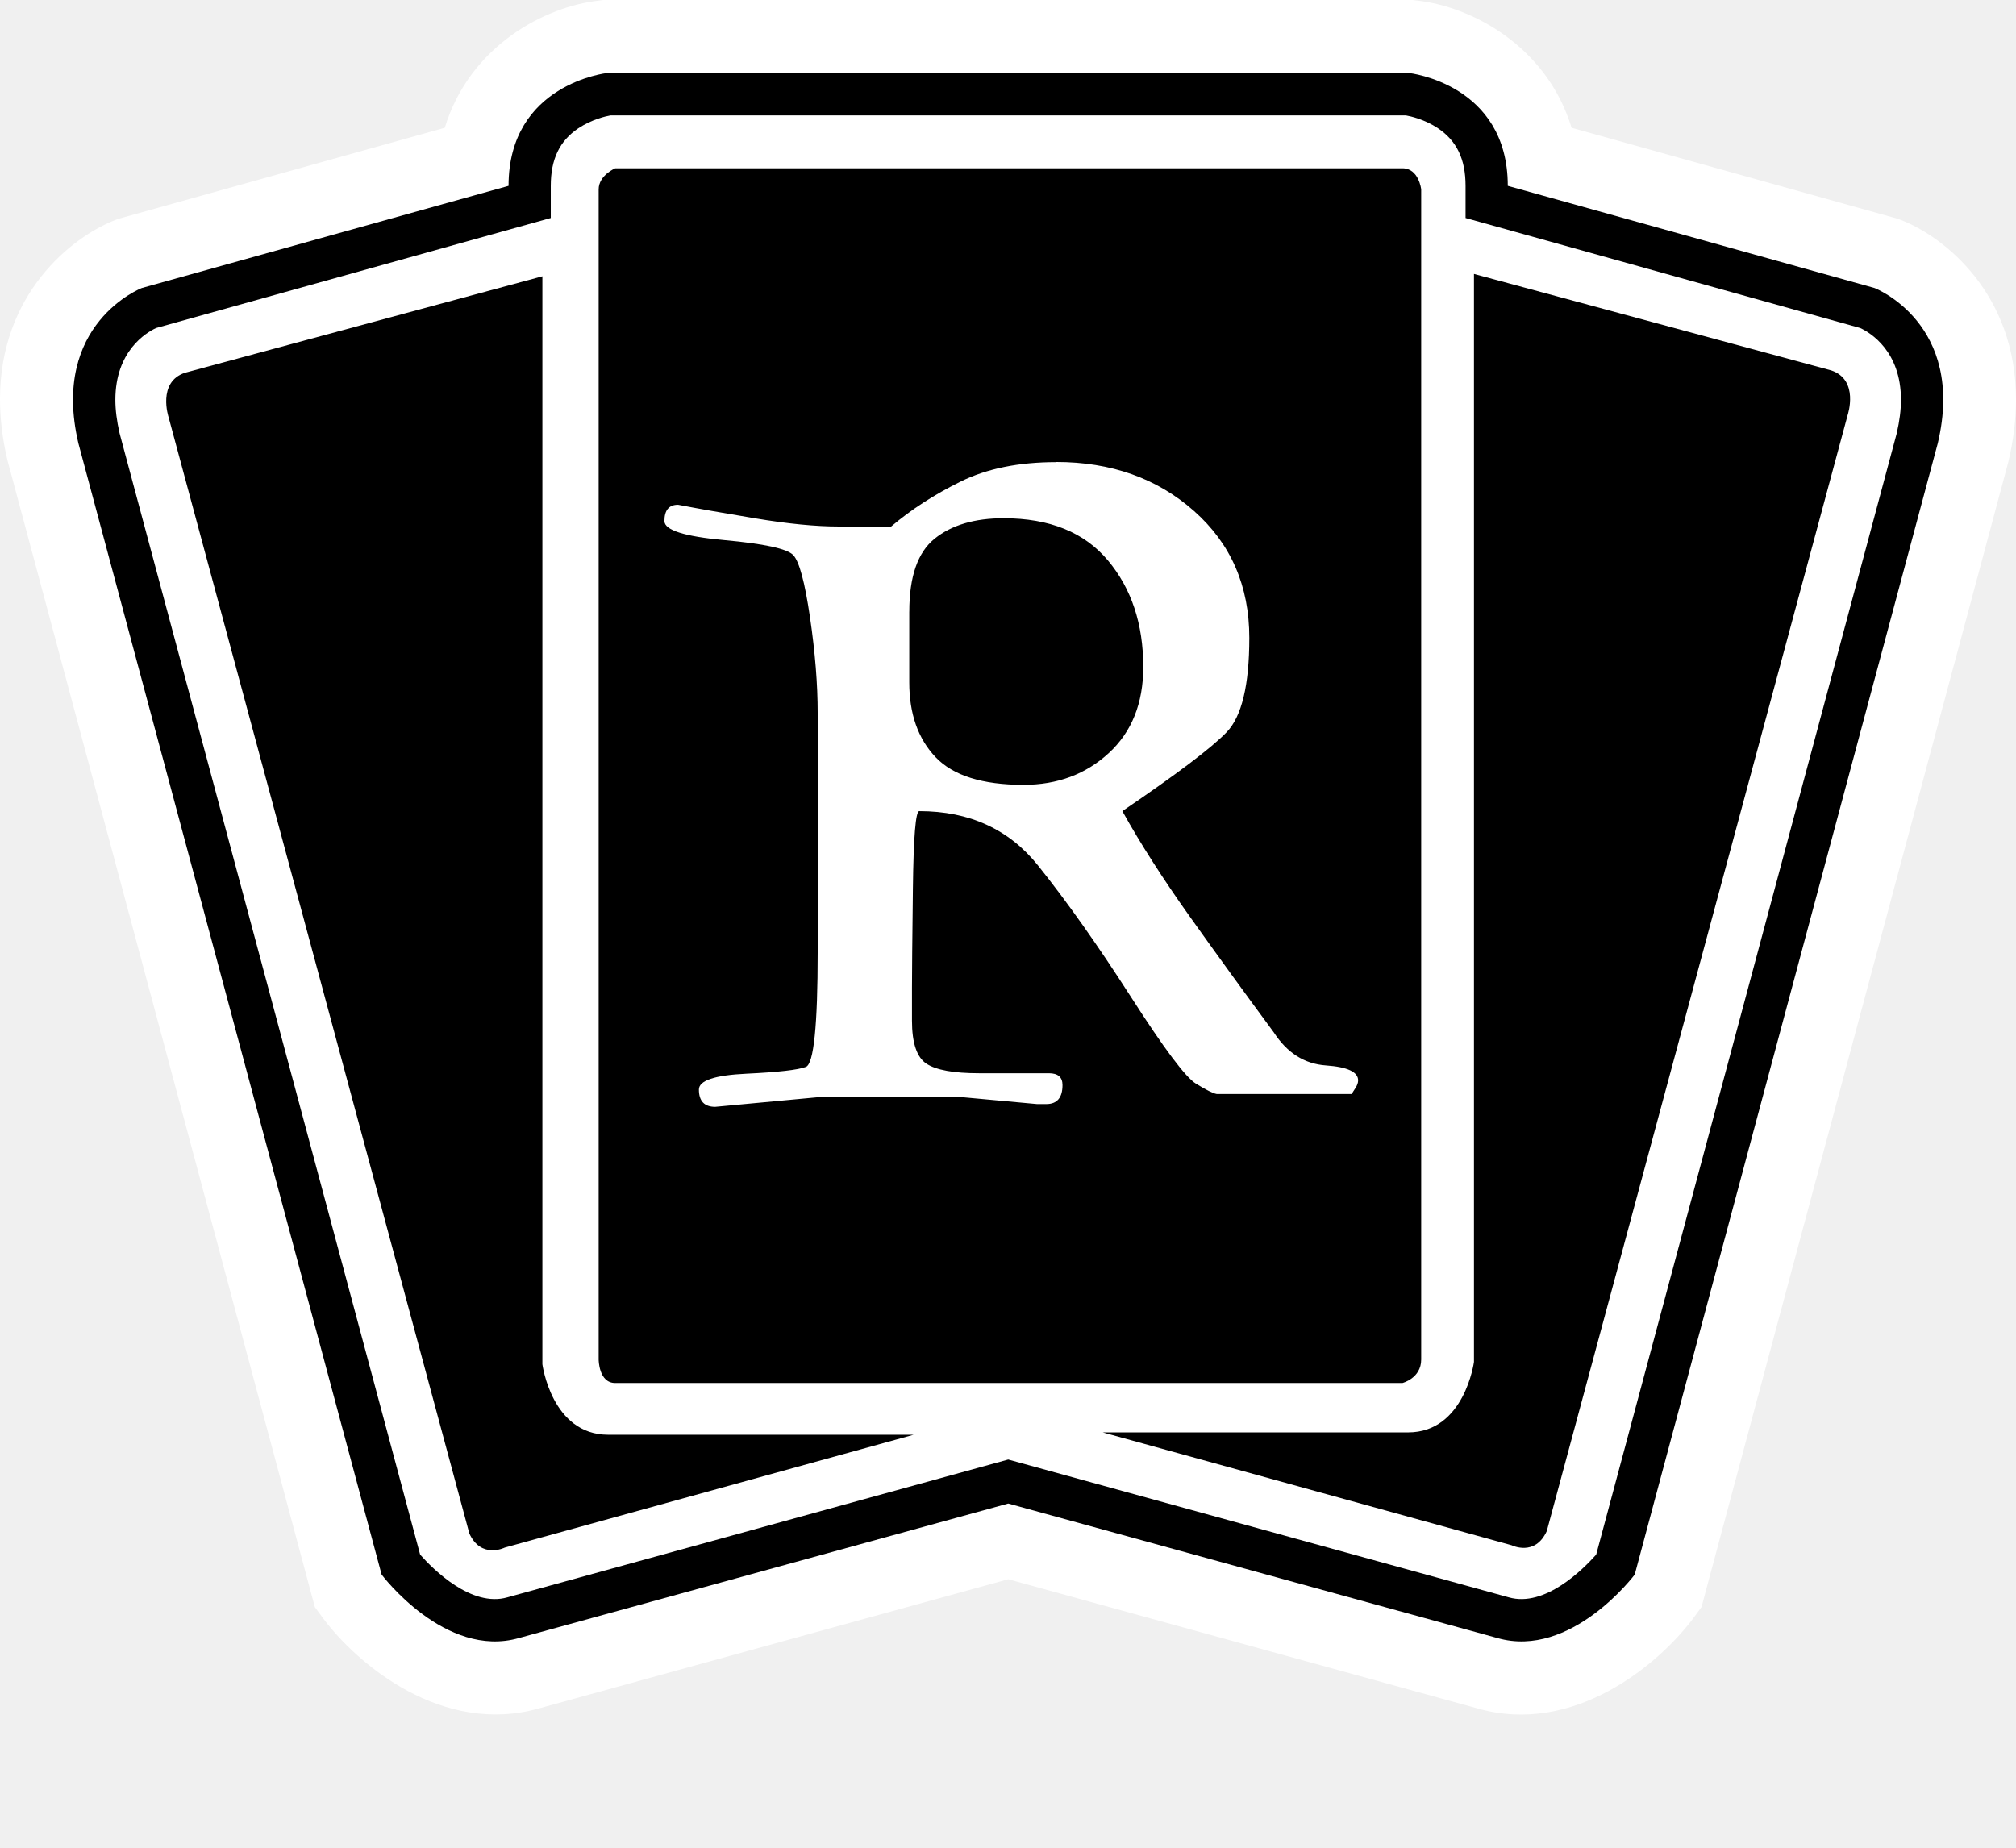
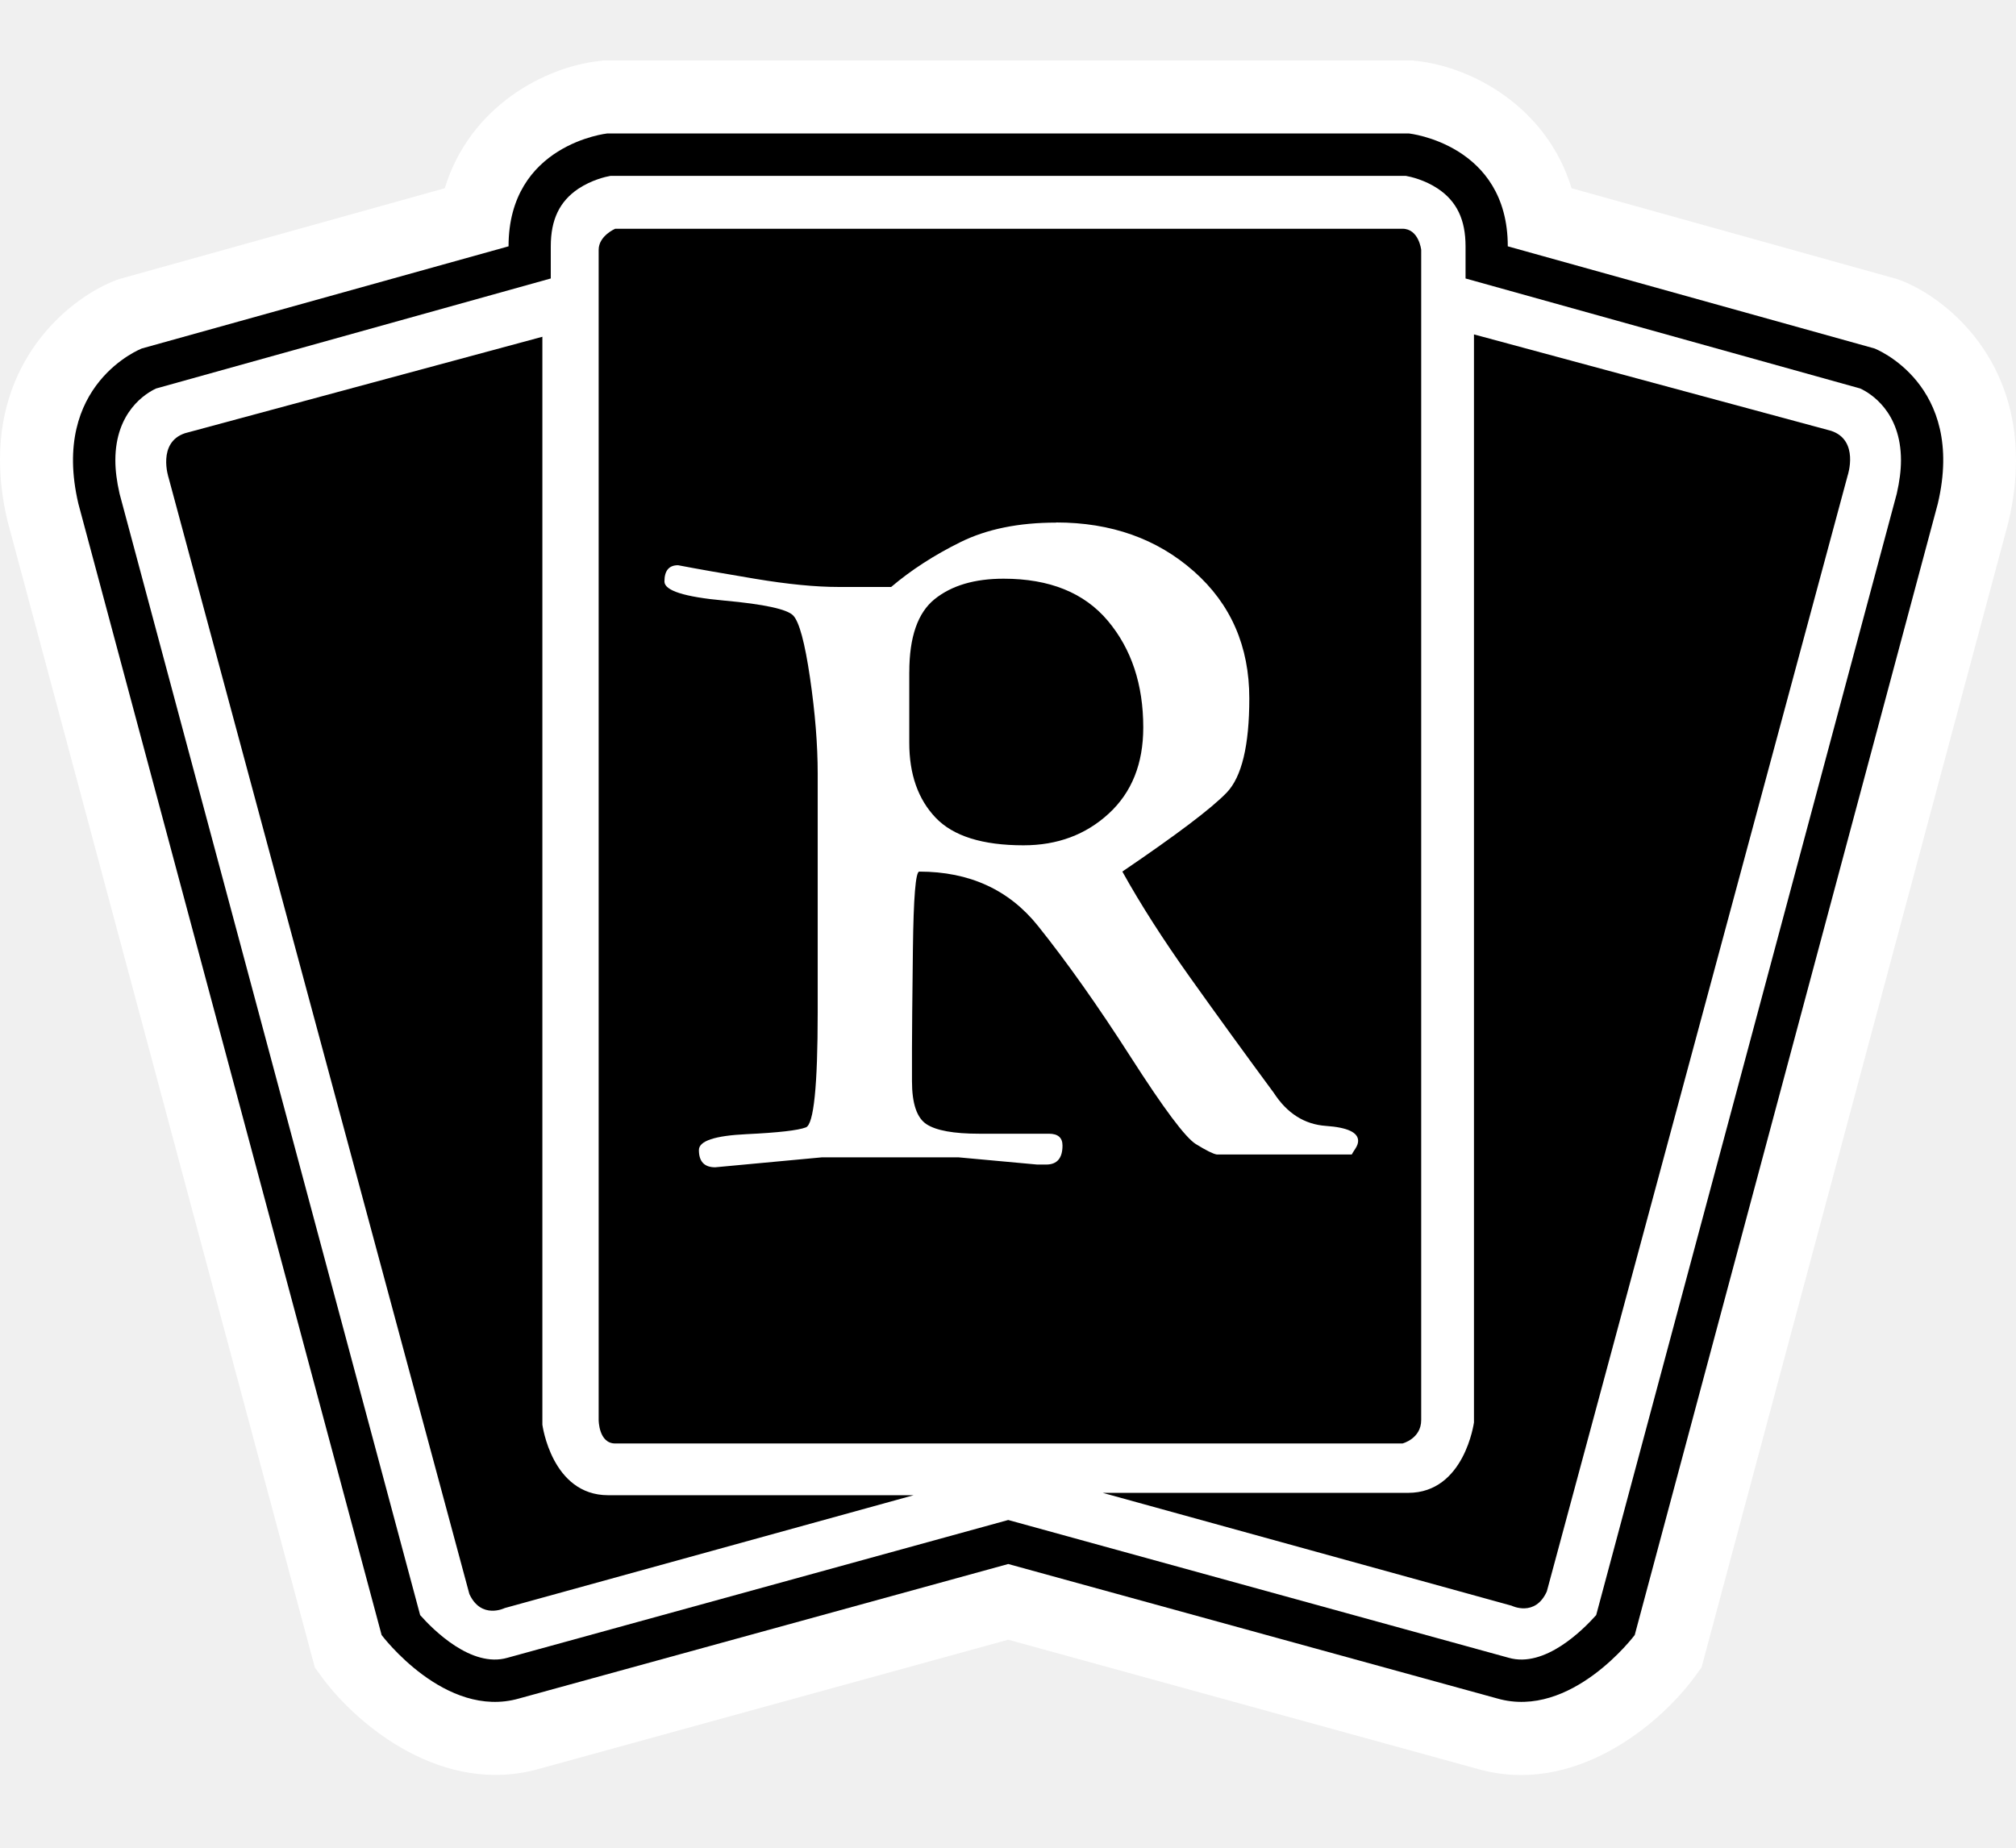
<svg xmlns="http://www.w3.org/2000/svg" version="1.1" width="600" height="550" id="svg6193">
  <defs id="defs6195" />
-   <path d="m 419.338,0 -239.773,0 -1.148,0.153 C 162.226,1.901 139.847,13.562 132.371,38.033 111.982,43.711 35.38,65.095 35.38,65.095 L 34.435,65.439 C 21.23,70.529 0,87.575 0,118.77 c 0,5.576 0.65,11.61 2.194,18.143 l 91.505,341.434 2.488,3.394 c 10.322,13.805 35.533,34.933 64.291,26.768 0,0 128.926,-35.495 139.592,-38.429 10.615,2.934 139.758,38.48 139.758,38.48 28.554,8.114 53.714,-13.014 64.087,-26.819 l 2.488,-3.394 91.314,-340.834 c 1.595,-6.686 2.284,-12.861 2.284,-18.589 0,-31.399 -21.179,-48.393 -34.333,-53.484 l -0.944,-0.344 c 0,0 -76.603,-21.383 -96.991,-27.061 C 460.255,13.562 437.825,1.901 421.685,0.153 L 420.537,0 419.338,0 z" id="path430" style="fill:#ffffff;fill-opacity:1;fill-rule:nonzero;stroke:none" />
-   <path d="m 180.713,21.728 c 0,0 -29.358,3.19 -29.358,33.593 L 42.218,85.725 c 0,0 -27.265,10.513 -18.896,46.199 L 113.577,468.688 c 0,0 18.896,25.211 40.917,18.883 l 145.576,-40.024 145.538,40.024 c 22.021,6.328 40.917,-18.883 40.917,-18.883 l 90.204,-336.764 c 8.421,-35.686 -18.845,-46.199 -18.845,-46.199 L 448.746,55.321 c 0,-30.404 -29.409,-33.593 -29.409,-33.593 l -238.625,0 z" id="path432" style="fill:#000000;fill-opacity:1;fill-rule:nonzero;stroke:none" />
-   <path d="m 181.708,34.346 c -1.391,0.243 -5.576,1.187 -9.569,3.828 -5.576,3.738 -8.217,9.173 -8.217,17.148 l 0,9.569 c 0,0 -115.785,32.292 -117.469,32.751 -2.998,1.391 -12.121,6.877 -12.121,21.371 0,2.947 0.408,6.239 1.25,9.926 0.204,0.599 88.009,328.535 89.463,333.817 3.828,4.338 15.247,15.795 25.964,12.708 l 149.059,-41.019 148.97,41.019 c 10.768,3.088 22.136,-8.37 26.015,-12.708 1.454,-5.282 89.31,-333.217 89.463,-333.817 0.842,-3.687 1.25,-6.979 1.25,-9.926 0,-14.494 -9.122,-19.98 -12.121,-21.371 C 551.964,97.182 436.179,64.89 436.179,64.89 l 0,-9.569 c 0,-7.974 -2.641,-13.409 -8.217,-17.148 -3.942,-2.641 -8.178,-3.585 -9.569,-3.828 l -236.685,0 z" id="path434" style="fill:#ffffff;fill-opacity:1;fill-rule:nonzero;stroke:none" />
-   <path d="m 438.68,81.54 0,323.852 c 0,0 -2.794,20.975 -19.584,20.975 l -90.905,0 121.705,33.593 c 0,0 6.979,3.483 10.462,-4.236 l 89.553,-332.222 c 0,0 3.496,-10.462 -4.925,-13.256 L 438.68,81.54 z M 55.066,110.949 c -8.37,2.781 -4.886,13.256 -4.886,13.256 l 89.514,332.273 c 3.534,7.668 10.513,4.185 10.513,4.185 l 121.705,-33.593 -90.905,0 c -16.841,0 -19.584,-20.988 -19.584,-20.988 l 0,-323.839 -106.356,28.707 z m 128.033,-60.859 234.3,0 c 4.887,0 5.576,6.277 5.576,6.277 l 0,348.323 c 0,5.576 -5.576,6.979 -5.576,6.979 l -234.3,0 c -4.925,0 -4.925,-6.979 -4.925,-6.979 l 0,-348.323 c 0,-4.185 4.925,-6.277 4.925,-6.277" id="path436" style="fill:#000000;fill-opacity:1;fill-rule:nonzero;stroke:none" />
-   <g transform="scale(10.2069,10.2069)" id="text5174" style="font-size:26.442px;font-style:normal;font-variant:normal;font-weight:100;font-stretch:normal;text-align:start;line-height:125%;letter-spacing:0px;word-spacing:0px;writing-mode:lr-tb;text-anchor:start;fill:#ffffff;fill-opacity:1;stroke:none;font-family:GoudyMedieval;-inkscape-font-specification:GoudyMedieval Thin">
-     <path d="m 30.796,13.473 c 1.604,1.8e-5 2.944,0.476 4.019,1.428 1.075,0.952 1.613,2.186 1.613,3.702 -1.5e-5,1.375 -0.22,2.292 -0.661,2.75 -0.441,0.458 -1.455,1.225 -3.041,2.301 0.529,0.952 1.186,1.979 1.97,3.081 0.785,1.102 1.6,2.226 2.445,3.371 0.388,0.599 0.895,0.921 1.521,0.965 0.626,0.044 0.939,0.189 0.939,0.436 -1.8e-5,0.07 -0.027,0.145 -0.079,0.225 -0.053,0.079 -0.088,0.137 -0.106,0.172 l -3.94,0 c -0.106,-0.018 -0.309,-0.119 -0.608,-0.304 -0.3,-0.185 -0.93,-1.027 -1.89,-2.525 -0.961,-1.499 -1.864,-2.777 -2.71,-3.834 -0.846,-1.058 -2.001,-1.586 -3.464,-1.586 -0.105,8e-6 -0.167,0.754 -0.185,2.261 -0.018,1.507 -0.027,2.472 -0.027,2.896 -5e-6,0.441 -5e-6,0.696 0,0.767 -5e-6,0.07 -5e-6,0.132 0,0.186 -5e-6,0.652 0.141,1.071 0.423,1.256 0.282,0.185 0.793,0.278 1.534,0.278 l 2.036,0 c 0.264,0 0.396,0.115 0.396,0.344 -9e-6,0.37 -0.158,0.555 -0.475,0.555 l -0.265,0 -2.301,-0.211 -3.966,0 -3.12,0.291 c -0.317,-1e-6 -0.475,-0.168 -0.475,-0.503 10e-7,-0.265 0.463,-0.419 1.388,-0.463 0.925,-0.044 1.503,-0.11 1.732,-0.198 0.229,-0.088 0.344,-1.208 0.344,-3.359 l 0,-6.954 c -2e-6,-0.846 -0.075,-1.781 -0.225,-2.803 -0.15,-1.022 -0.313,-1.626 -0.489,-1.811 -0.176,-0.185 -0.846,-0.33 -2.01,-0.436 -1.164,-0.106 -1.745,-0.291 -1.745,-0.556 2e-6,-0.317 0.132,-0.475 0.397,-0.475 0.547,0.105 1.296,0.238 2.248,0.396 0.952,0.159 1.763,0.238 2.433,0.238 l 1.533,0 c 0.582,-0.494 1.256,-0.93 2.023,-1.309 0.767,-0.379 1.696,-0.568 2.79,-0.568 z m -4.283,4.363 0,2.063 c -5e-6,0.917 0.256,1.644 0.767,2.182 0.511,0.538 1.366,0.807 2.565,0.807 0.987,8e-6 1.816,-0.309 2.486,-0.926 0.67,-0.617 1.005,-1.454 1.005,-2.512 -1.1e-5,-1.251 -0.344,-2.287 -1.031,-3.107 -0.688,-0.82 -1.701,-1.23 -3.041,-1.23 -0.846,1.7e-5 -1.516,0.198 -2.01,0.595 -0.494,0.397 -0.74,1.106 -0.74,2.128 z" id="path2989" />
+   <path d="m 419.338,18 h -239.773 l -1.148,0.153 c -16.191,1.748 -38.569,13.409 -46.046,37.88 -20.388,5.678 -96.991,27.061 -96.991,27.061 L 34.435,83.439 C 21.23,88.529 0,105.575 0,136.77 c 0,5.576 0.65,11.61 2.194,18.143 l 91.505,341.434 2.488,3.394 c 10.322,13.805 35.533,34.933 64.291,26.768 0,0 128.926,-35.495 139.592,-38.429 10.615,2.934 139.758,38.48 139.758,38.48 28.554,8.114 53.714,-13.014 64.087,-26.819 l 2.488,-3.394 91.314,-340.834 c 1.595,-6.686 2.284,-12.861 2.284,-18.589 0,-31.399 -21.179,-48.393 -34.333,-53.484 l -0.944,-0.344 c 0,0 -76.603,-21.383 -96.991,-27.061 C 460.255,31.562 437.825,19.901 421.685,18.153 L 420.537,18 h -1.199 z" id="path430" style="fill:#ffffff;fill-opacity:1;fill-rule:nonzero;stroke:none" />
+   <path d="m 180.713,39.728 c 0,0 -29.358,3.19 -29.358,33.593 L 42.218,103.725 c 0,0 -27.265,10.513 -18.896,46.199 L 113.577,486.688 c 0,0 18.896,25.211 40.917,18.883 l 145.576,-40.024 145.538,40.024 c 22.021,6.328 40.917,-18.883 40.917,-18.883 l 90.204,-336.764 c 8.421,-35.686 -18.845,-46.199 -18.845,-46.199 L 448.746,73.321 c 0,-30.404 -29.409,-33.593 -29.409,-33.593 z" id="path432" style="fill:#000000;fill-opacity:1;fill-rule:nonzero;stroke:none" />
+   <path d="m 181.708,52.346 c -1.391,0.243 -5.576,1.187 -9.569,3.828 -5.576,3.738 -8.217,9.173 -8.217,17.148 v 9.569 c 0,0 -115.785,32.292 -117.469,32.751 -2.998,1.391 -12.121,6.877 -12.121,21.371 0,2.947 0.408,6.239 1.25,9.926 0.204,0.599 88.009,328.535 89.463,333.817 3.828,4.338 15.247,15.795 25.964,12.708 l 149.059,-41.019 148.97,41.019 c 10.768,3.088 22.136,-8.37 26.015,-12.708 1.454,-5.282 89.31,-333.217 89.463,-333.817 0.842,-3.687 1.25,-6.979 1.25,-9.926 0,-14.494 -9.122,-19.98 -12.121,-21.371 -1.684,-0.459 -117.469,-32.751 -117.469,-32.751 v -9.569 c 0,-7.974 -2.641,-13.409 -8.217,-17.148 -3.942,-2.641 -8.178,-3.585 -9.569,-3.828 z" id="path434" style="fill:#ffffff;fill-opacity:1;fill-rule:nonzero;stroke:none" />
+   <path d="m 438.68,99.54 v 323.852 c 0,0 -2.794,20.975 -19.584,20.975 h -90.905 l 121.705,33.593 c 0,0 6.979,3.483 10.462,-4.236 l 89.553,-332.222 c 0,0 3.496,-10.462 -4.925,-13.256 z M 55.066,128.949 c -8.37,2.781 -4.886,13.256 -4.886,13.256 l 89.514,332.273 c 3.534,7.668 10.513,4.185 10.513,4.185 l 121.705,-33.593 h -90.905 c -16.841,0 -19.584,-20.988 -19.584,-20.988 V 100.242 Z M 183.099,68.09 h 234.3 c 4.887,0 5.576,6.277 5.576,6.277 v 348.323 c 0,5.576 -5.576,6.979 -5.576,6.979 H 183.099 c -4.925,0 -4.925,-6.979 -4.925,-6.979 V 74.368 c 0,-4.185 4.925,-6.277 4.925,-6.277" id="path436" style="fill:#000000;fill-opacity:1;fill-rule:nonzero;stroke:none" />
+   <g transform="matrix(10.2069,0,0,10.2069,0,18)" id="text5174" style="font-style:normal;font-variant:normal;font-weight:100;font-stretch:normal;font-size:26.442px;line-height:125%;font-family:GoudyMedieval;-inkscape-font-specification:'GoudyMedieval Thin';text-align:start;letter-spacing:0px;word-spacing:0px;writing-mode:lr-tb;text-anchor:start;fill:#ffffff;fill-opacity:1;stroke:none">
+     <path d="m 30.796,13.473 c 1.604,1.8e-5 2.944,0.476 4.019,1.428 1.075,0.952 1.613,2.186 1.613,3.702 -1.5e-5,1.375 -0.22,2.292 -0.661,2.75 -0.441,0.458 -1.455,1.225 -3.041,2.301 0.529,0.952 1.186,1.979 1.97,3.081 0.785,1.102 1.6,2.226 2.445,3.371 0.388,0.599 0.895,0.921 1.521,0.965 0.626,0.044 0.939,0.189 0.939,0.436 -1.8e-5,0.07 -0.027,0.145 -0.079,0.225 -0.053,0.079 -0.088,0.137 -0.106,0.172 h -3.94 c -0.106,-0.018 -0.309,-0.119 -0.608,-0.304 -0.3,-0.185 -0.93,-1.027 -1.89,-2.525 -0.961,-1.499 -1.864,-2.777 -2.71,-3.834 -0.846,-1.058 -2.001,-1.586 -3.464,-1.586 -0.105,8e-6 -0.167,0.754 -0.185,2.261 -0.018,1.507 -0.027,2.472 -0.027,2.896 -5e-6,0.441 -5e-6,0.696 0,0.767 -5e-6,0.07 -5e-6,0.132 0,0.186 -5e-6,0.652 0.141,1.071 0.423,1.256 0.282,0.185 0.793,0.278 1.534,0.278 h 2.036 c 0.264,0 0.396,0.115 0.396,0.344 -9e-6,0.37 -0.158,0.555 -0.475,0.555 h -0.265 l -2.301,-0.211 h -3.966 l -3.12,0.291 c -0.317,-1e-6 -0.475,-0.168 -0.475,-0.503 10e-7,-0.265 0.463,-0.419 1.388,-0.463 0.925,-0.044 1.503,-0.11 1.732,-0.198 0.229,-0.088 0.344,-1.208 0.344,-3.359 v -6.954 c -2e-6,-0.846 -0.075,-1.781 -0.225,-2.803 -0.15,-1.022 -0.313,-1.626 -0.489,-1.811 -0.176,-0.185 -0.846,-0.33 -2.01,-0.436 -1.164,-0.106 -1.745,-0.291 -1.745,-0.556 2e-6,-0.317 0.132,-0.475 0.397,-0.475 0.547,0.105 1.296,0.238 2.248,0.396 0.952,0.159 1.763,0.238 2.433,0.238 h 1.533 c 0.582,-0.494 1.256,-0.93 2.023,-1.309 0.767,-0.379 1.696,-0.568 2.79,-0.568 z m -4.283,4.363 v 2.063 c -5e-6,0.917 0.256,1.644 0.767,2.182 0.511,0.538 1.366,0.807 2.565,0.807 0.987,8e-6 1.816,-0.309 2.486,-0.926 0.67,-0.617 1.005,-1.454 1.005,-2.512 -1.1e-5,-1.251 -0.344,-2.287 -1.031,-3.107 -0.688,-0.82 -1.701,-1.23 -3.041,-1.23 -0.846,1.7e-5 -1.516,0.198 -2.01,0.595 -0.494,0.397 -0.74,1.106 -0.74,2.128 z" id="path2989" />
  </g>
</svg>
